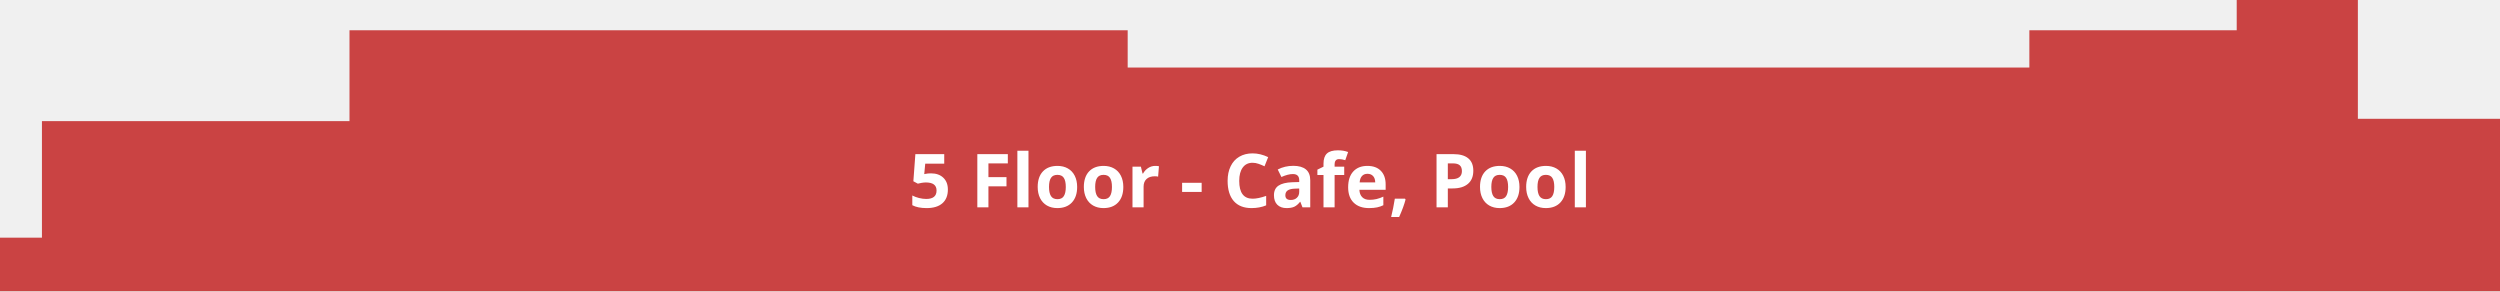
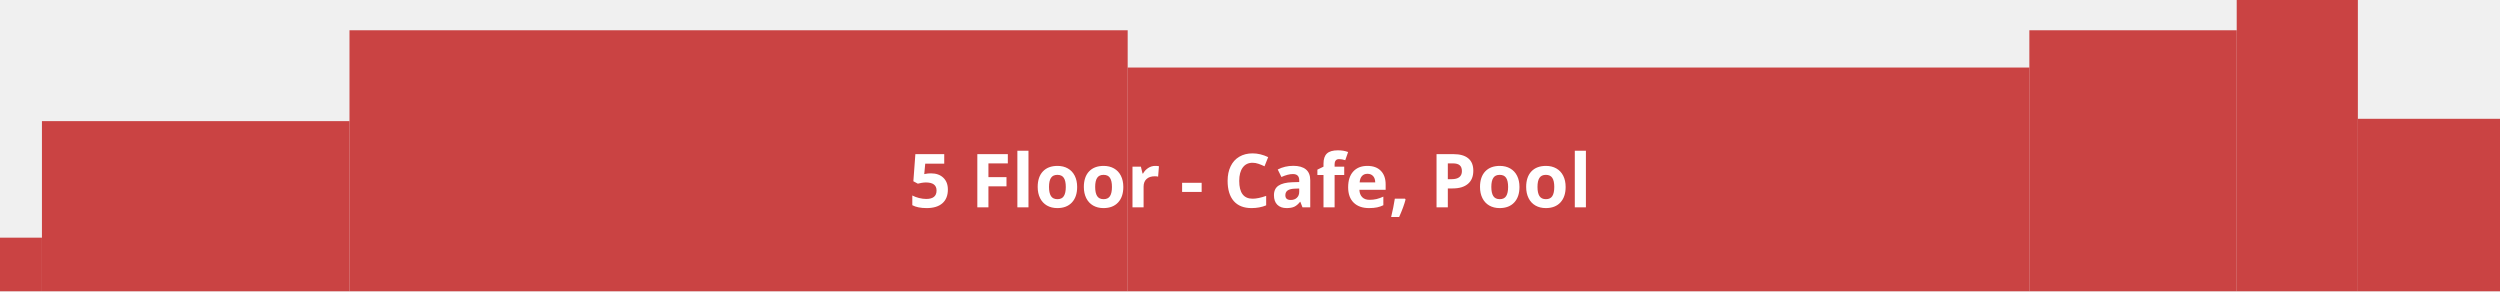
- <svg xmlns="http://www.w3.org/2000/svg" width="1073" height="125" fill="none">
+ <svg xmlns="http://www.w3.org/2000/svg" width="1073" height="125" viewBox="0 0 1073 125" fill="none">
  <g clip-path="url(#clip0_187_1987)">
    <g clip-path="url(#clip1_187_1987)">
-       <path fill="#C01818" fill-opacity=".8" d="M0 102h18v23H0zm18-50h132v73H18zm132-39h334v112H150zm334 16h387v96H484zm387-16h89v112h-89zm89-13h52v125h-52zm52 51h61v74h-61z" />
-       <path d="M399.594 74.406c2.208 0 3.963.62 5.265 1.86 1.313 1.24 1.969 2.937 1.969 5.093 0 2.553-.786 4.516-2.359 5.891s-3.823 2.063-6.75 2.063c-2.542 0-4.594-.412-6.157-1.235v-4.172c.823.438 1.782.797 2.876 1.078 1.093.271 2.13.407 3.109.407 2.948 0 4.422-1.209 4.422-3.625 0-2.303-1.526-3.454-4.578-3.454-.552 0-1.162.058-1.829.172-.666.105-1.208.22-1.624.344l-1.922-1.031.859-11.64h12.391v4.093h-8.157l-.421 4.484.546-.109c.636-.146 1.422-.219 2.36-.219zM424.234 89h-4.765V66.156h13.093v3.969h-8.328v5.89h7.75v3.954h-7.75V89zm17.188 0h-4.766V64.687h4.766V89zm8.812-8.766c0 1.73.282 3.037.844 3.922.573.886 1.5 1.328 2.781 1.328 1.271 0 2.183-.437 2.735-1.312.562-.885.844-2.198.844-3.938 0-1.729-.282-3.026-.844-3.89-.563-.865-1.485-1.297-2.766-1.297-1.271 0-2.187.432-2.75 1.297-.562.854-.844 2.15-.844 3.89zm12.078 0c0 2.844-.75 5.068-2.25 6.672s-3.588 2.406-6.265 2.406c-1.677 0-3.156-.364-4.438-1.093-1.281-.74-2.265-1.797-2.953-3.172-.687-1.375-1.031-2.98-1.031-4.813 0-2.854.745-5.072 2.234-6.656 1.49-1.583 3.584-2.375 6.282-2.375 1.677 0 3.156.365 4.437 1.094 1.281.729 2.266 1.776 2.953 3.14.688 1.365 1.031 2.964 1.031 4.797zm7.735 0c0 1.73.281 3.037.844 3.922.573.886 1.5 1.328 2.781 1.328 1.271 0 2.182-.437 2.734-1.312.563-.885.844-2.198.844-3.938 0-1.729-.281-3.026-.844-3.89-.562-.865-1.484-1.297-2.765-1.297-1.271 0-2.188.432-2.75 1.297-.563.854-.844 2.15-.844 3.89zm12.078 0c0 2.844-.75 5.068-2.25 6.672s-3.589 2.406-6.266 2.406c-1.677 0-3.156-.364-4.437-1.093-1.281-.74-2.266-1.797-2.953-3.172-.688-1.375-1.031-2.98-1.031-4.813 0-2.854.744-5.072 2.234-6.656 1.489-1.583 3.583-2.375 6.281-2.375 1.677 0 3.156.365 4.438 1.094 1.281.729 2.265 1.776 2.953 3.14.687 1.365 1.031 2.964 1.031 4.797zm13.687-9.03c.646 0 1.183.046 1.61.14l-.36 4.469c-.385-.105-.854-.157-1.406-.157-1.521 0-2.708.39-3.562 1.172-.844.781-1.266 1.875-1.266 3.281V89h-4.766V71.531h3.61l.703 2.938h.234a6.526 6.526 0 012.188-2.36 5.415 5.415 0 013.015-.906zm11.547 11.171v-3.906h8.391v3.906h-8.391zm30.25-12.516c-1.823 0-3.234.688-4.234 2.063-1 1.365-1.5 3.27-1.5 5.719 0 5.093 1.911 7.64 5.734 7.64 1.605 0 3.547-.4 5.829-1.203v4.063c-1.876.78-3.969 1.171-6.282 1.171-3.323 0-5.864-1.005-7.625-3.015-1.76-2.021-2.64-4.917-2.64-8.688 0-2.375.432-4.453 1.297-6.234.864-1.792 2.104-3.162 3.718-4.11 1.625-.958 3.526-1.437 5.703-1.437 2.219 0 4.448.537 6.688 1.61l-1.563 3.937a25.82 25.82 0 00-2.578-1.063 7.686 7.686 0 00-2.547-.453zM559.031 89l-.922-2.375h-.125c-.802 1.01-1.63 1.713-2.484 2.11-.844.385-1.948.578-3.312.578-1.678 0-3-.48-3.969-1.438-.959-.958-1.438-2.323-1.438-4.094 0-1.854.646-3.219 1.938-4.094 1.302-.885 3.26-1.374 5.875-1.468l3.031-.094v-.766c0-1.77-.906-2.656-2.719-2.656-1.396 0-3.036.422-4.922 1.266l-1.578-3.219c2.011-1.052 4.24-1.578 6.688-1.578 2.344 0 4.14.51 5.39 1.531s1.875 2.573 1.875 4.656V89h-3.328zm-1.406-8.094l-1.844.063c-1.385.041-2.416.291-3.093.75-.678.458-1.016 1.156-1.016 2.094 0 1.343.771 2.015 2.312 2.015 1.105 0 1.985-.318 2.641-.953.667-.635 1-1.48 1-2.531v-1.438zm19.313-5.797h-4.126V89h-4.765V75.11h-2.625v-2.297l2.625-1.282V70.25c0-1.99.489-3.443 1.469-4.36.979-.916 2.546-1.374 4.703-1.374 1.646 0 3.109.244 4.39.734l-1.218 3.5c-.959-.302-1.844-.453-2.657-.453-.677 0-1.166.203-1.468.61-.302.395-.454.906-.454 1.53v1.094h4.126v3.578zm9.984-.515c-1.011 0-1.802.323-2.375.969-.573.635-.901 1.541-.985 2.718h6.688c-.021-1.177-.328-2.083-.922-2.719-.594-.645-1.396-.968-2.406-.968zm.672 14.719c-2.813 0-5.011-.776-6.594-2.329-1.583-1.552-2.375-3.75-2.375-6.593 0-2.928.729-5.188 2.187-6.782 1.469-1.604 3.495-2.406 6.079-2.406 2.468 0 4.39.703 5.765 2.11 1.375 1.406 2.063 3.349 2.063 5.828v2.312h-11.266c.052 1.354.453 2.412 1.203 3.172.75.76 1.802 1.14 3.156 1.14 1.053 0 2.047-.109 2.985-.328a14.916 14.916 0 002.937-1.046v3.687c-.833.417-1.724.724-2.672.922-.947.208-2.104.313-3.468.313zm15.672-3.672c-.542 2.104-1.459 4.599-2.75 7.484h-3.438a90.95 90.95 0 001.578-7.844h4.375l.235.36zm18.14-8.735H623c1.49 0 2.604-.291 3.344-.875.739-.594 1.109-1.453 1.109-2.578 0-1.135-.312-1.974-.937-2.516-.615-.541-1.584-.812-2.907-.812h-2.203v6.781zm10.938-3.625c0 2.459-.771 4.339-2.313 5.64-1.531 1.303-3.713 1.954-6.547 1.954h-2.078V89h-4.844V66.156h7.297c2.771 0 4.875.6 6.313 1.797 1.448 1.188 2.172 2.964 2.172 5.328zm7.734 6.953c0 1.73.281 3.037.844 3.922.573.886 1.5 1.328 2.781 1.328 1.271 0 2.182-.437 2.735-1.312.562-.885.843-2.198.843-3.938 0-1.729-.281-3.026-.843-3.89-.563-.865-1.485-1.297-2.766-1.297-1.271 0-2.188.432-2.75 1.297-.563.854-.844 2.15-.844 3.89zm12.078 0c0 2.844-.75 5.068-2.25 6.672s-3.588 2.406-6.265 2.406c-1.677 0-3.157-.364-4.438-1.093-1.281-.74-2.265-1.797-2.953-3.172-.688-1.375-1.031-2.98-1.031-4.813 0-2.854.745-5.072 2.234-6.656 1.49-1.583 3.583-2.375 6.281-2.375 1.677 0 3.157.365 4.438 1.094 1.281.729 2.266 1.776 2.953 3.14.687 1.365 1.031 2.964 1.031 4.797zm7.735 0c0 1.73.281 3.037.843 3.922.573.886 1.5 1.328 2.782 1.328 1.27 0 2.182-.437 2.734-1.312.562-.885.844-2.198.844-3.938 0-1.729-.282-3.026-.844-3.89-.562-.865-1.484-1.297-2.766-1.297-1.27 0-2.187.432-2.75 1.297-.562.854-.843 2.15-.843 3.89zm12.078 0c0 2.844-.75 5.068-2.25 6.672s-3.589 2.406-6.266 2.406c-1.677 0-3.156-.364-4.437-1.093-1.282-.74-2.266-1.797-2.954-3.172-.687-1.375-1.031-2.98-1.031-4.813 0-2.854.745-5.072 2.235-6.656 1.489-1.583 3.583-2.375 6.281-2.375 1.677 0 3.156.365 4.437 1.094 1.282.729 2.266 1.776 2.954 3.14.687 1.365 1.031 2.964 1.031 4.797zM680.672 89h-4.766V64.687h4.766V89z" fill="#fff" />
+       <rect y="102" width="18" height="23" fill="#C01818" fill-opacity="0.8" />
+       <rect x="18" y="52" width="132" height="73" fill="#C01818" fill-opacity="0.8" />
+       <rect x="150" y="13" width="334" height="112" fill="#C01818" fill-opacity="0.8" />
+       <rect x="484" y="29" width="387" height="96" fill="#C01818" fill-opacity="0.8" />
+       <rect x="871" y="13" width="89" height="112" fill="#C01818" fill-opacity="0.8" />
+       <rect x="960" width="52" height="125" fill="#C01818" fill-opacity="0.8" />
+       <rect x="1012" y="51" width="61" height="74" fill="#C01818" fill-opacity="0.8" />
+       <path d="M399.594 74.406C401.802 74.406 403.557 75.026 404.859 76.266C406.172 77.505 406.828 79.203 406.828 81.359C406.828 83.912 406.042 85.875 404.469 87.25C402.896 88.625 400.646 89.312 397.719 89.312C395.177 89.312 393.125 88.901 391.562 88.078V83.906C392.385 84.344 393.344 84.703 394.438 84.984C395.531 85.255 396.568 85.391 397.547 85.391C400.495 85.391 401.969 84.182 401.969 81.766C401.969 79.463 400.443 78.312 397.391 78.312C396.839 78.312 396.229 78.37 395.562 78.484C394.896 78.588 394.354 78.703 393.938 78.828L392.016 77.797L392.875 66.156H405.266V70.25H397.109L396.688 74.734L397.234 74.625C397.87 74.479 398.656 74.406 399.594 74.406ZM424.234 89H419.469V66.156H432.562V70.125H424.234V76.016H431.984V79.969H424.234V89ZM441.422 89H436.656V64.688H441.422V89ZM450.234 80.234C450.234 81.963 450.516 83.271 451.078 84.156C451.651 85.042 452.578 85.484 453.859 85.484C455.13 85.484 456.042 85.047 456.594 84.172C457.156 83.287 457.438 81.974 457.438 80.234C457.438 78.505 457.156 77.208 456.594 76.344C456.031 75.479 455.109 75.047 453.828 75.047C452.557 75.047 451.641 75.479 451.078 76.344C450.516 77.198 450.234 78.495 450.234 80.234ZM462.312 80.234C462.312 83.078 461.562 85.302 460.062 86.906C458.562 88.51 456.474 89.312 453.797 89.312C452.12 89.312 450.641 88.948 449.359 88.219C448.078 87.479 447.094 86.422 446.406 85.047C445.719 83.672 445.375 82.068 445.375 80.234C445.375 77.38 446.12 75.162 447.609 73.578C449.099 71.995 451.193 71.203 453.891 71.203C455.568 71.203 457.047 71.568 458.328 72.297C459.609 73.026 460.594 74.073 461.281 75.438C461.969 76.802 462.312 78.401 462.312 80.234ZM470.047 80.234C470.047 81.963 470.328 83.271 470.891 84.156C471.464 85.042 472.391 85.484 473.672 85.484C474.943 85.484 475.854 85.047 476.406 84.172C476.969 83.287 477.25 81.974 477.25 80.234C477.25 78.505 476.969 77.208 476.406 76.344C475.844 75.479 474.922 75.047 473.641 75.047C472.37 75.047 471.453 75.479 470.891 76.344C470.328 77.198 470.047 78.495 470.047 80.234ZM482.125 80.234C482.125 83.078 481.375 85.302 479.875 86.906C478.375 88.51 476.286 89.312 473.609 89.312C471.932 89.312 470.453 88.948 469.172 88.219C467.891 87.479 466.906 86.422 466.219 85.047C465.531 83.672 465.188 82.068 465.188 80.234C465.188 77.38 465.932 75.162 467.422 73.578C468.911 71.995 471.005 71.203 473.703 71.203C475.38 71.203 476.859 71.568 478.141 72.297C479.422 73.026 480.406 74.073 481.094 75.438C481.781 76.802 482.125 78.401 482.125 80.234ZM495.812 71.203C496.458 71.203 496.995 71.25 497.422 71.344L497.062 75.812C496.677 75.708 496.208 75.656 495.656 75.656C494.135 75.656 492.948 76.047 492.094 76.828C491.25 77.609 490.828 78.703 490.828 80.109V89H486.062V71.531H489.672L490.375 74.469H490.609C491.151 73.49 491.88 72.703 492.797 72.109C493.724 71.505 494.729 71.203 495.812 71.203ZM507.359 82.375V78.469H515.75V82.375H507.359ZM537.609 69.859C535.786 69.859 534.375 70.547 533.375 71.922C532.375 73.287 531.875 75.193 531.875 77.641C531.875 82.734 533.786 85.281 537.609 85.281C539.214 85.281 541.156 84.88 543.438 84.078V88.141C541.562 88.922 539.469 89.312 537.156 89.312C533.833 89.312 531.292 88.307 529.531 86.297C527.771 84.276 526.891 81.38 526.891 77.609C526.891 75.234 527.323 73.156 528.188 71.375C529.052 69.583 530.292 68.213 531.906 67.266C533.531 66.307 535.432 65.828 537.609 65.828C539.828 65.828 542.057 66.365 544.297 67.438L542.734 71.375C541.88 70.969 541.021 70.615 540.156 70.312C539.292 70.01 538.443 69.859 537.609 69.859ZM559.031 89L558.109 86.625H557.984C557.182 87.635 556.354 88.338 555.5 88.734C554.656 89.12 553.552 89.312 552.188 89.312C550.51 89.312 549.188 88.833 548.219 87.875C547.26 86.917 546.781 85.552 546.781 83.781C546.781 81.927 547.427 80.562 548.719 79.688C550.021 78.802 551.979 78.312 554.594 78.219L557.625 78.125V77.359C557.625 75.588 556.719 74.703 554.906 74.703C553.51 74.703 551.87 75.125 549.984 75.969L548.406 72.75C550.417 71.698 552.646 71.172 555.094 71.172C557.438 71.172 559.234 71.682 560.484 72.703C561.734 73.724 562.359 75.276 562.359 77.359V89H559.031ZM557.625 80.906L555.781 80.969C554.396 81.01 553.365 81.26 552.688 81.719C552.01 82.177 551.672 82.875 551.672 83.812C551.672 85.156 552.443 85.828 553.984 85.828C555.089 85.828 555.969 85.51 556.625 84.875C557.292 84.24 557.625 83.396 557.625 82.344V80.906ZM576.938 75.109H572.812V89H568.047V75.109H565.422V72.812L568.047 71.531V70.25C568.047 68.26 568.536 66.807 569.516 65.891C570.495 64.974 572.062 64.516 574.219 64.516C575.865 64.516 577.328 64.76 578.609 65.25L577.391 68.75C576.432 68.448 575.547 68.297 574.734 68.297C574.057 68.297 573.568 68.5 573.266 68.906C572.964 69.302 572.812 69.812 572.812 70.438V71.531H576.938V75.109ZM586.922 74.594C585.911 74.594 585.12 74.917 584.547 75.562C583.974 76.198 583.646 77.104 583.562 78.281H590.25C590.229 77.104 589.922 76.198 589.328 75.562C588.734 74.917 587.932 74.594 586.922 74.594ZM587.594 89.312C584.781 89.312 582.583 88.537 581 86.984C579.417 85.432 578.625 83.234 578.625 80.391C578.625 77.463 579.354 75.203 580.812 73.609C582.281 72.005 584.307 71.203 586.891 71.203C589.359 71.203 591.281 71.906 592.656 73.312C594.031 74.719 594.719 76.662 594.719 79.141V81.453H583.453C583.505 82.807 583.906 83.865 584.656 84.625C585.406 85.385 586.458 85.766 587.812 85.766C588.865 85.766 589.859 85.656 590.797 85.438C591.734 85.219 592.714 84.87 593.734 84.391V88.078C592.901 88.495 592.01 88.802 591.062 89C590.115 89.208 588.958 89.312 587.594 89.312ZM603.266 85.641C602.724 87.745 601.807 90.24 600.516 93.125H597.078C597.755 90.354 598.281 87.74 598.656 85.281H603.031L603.266 85.641ZM621.406 76.906H623C624.49 76.906 625.604 76.615 626.344 76.031C627.083 75.438 627.453 74.578 627.453 73.453C627.453 72.318 627.141 71.479 626.516 70.938C625.901 70.396 624.932 70.125 623.609 70.125H621.406V76.906ZM632.344 73.281C632.344 75.74 631.573 77.62 630.031 78.922C628.5 80.224 626.318 80.875 623.484 80.875H621.406V89H616.562V66.156H623.859C626.63 66.156 628.734 66.755 630.172 67.953C631.62 69.141 632.344 70.917 632.344 73.281ZM640.078 80.234C640.078 81.963 640.359 83.271 640.922 84.156C641.495 85.042 642.422 85.484 643.703 85.484C644.974 85.484 645.885 85.047 646.438 84.172C647 83.287 647.281 81.974 647.281 80.234C647.281 78.505 647 77.208 646.438 76.344C645.875 75.479 644.953 75.047 643.672 75.047C642.401 75.047 641.484 75.479 640.922 76.344C640.359 77.198 640.078 78.495 640.078 80.234ZM652.156 80.234C652.156 83.078 651.406 85.302 649.906 86.906C648.406 88.51 646.318 89.312 643.641 89.312C641.964 89.312 640.484 88.948 639.203 88.219C637.922 87.479 636.938 86.422 636.25 85.047C635.562 83.672 635.219 82.068 635.219 80.234C635.219 77.38 635.964 75.162 637.453 73.578C638.943 71.995 641.036 71.203 643.734 71.203C645.411 71.203 646.891 71.568 648.172 72.297C649.453 73.026 650.438 74.073 651.125 75.438C651.812 76.802 652.156 78.401 652.156 80.234ZM659.891 80.234C659.891 81.963 660.172 83.271 660.734 84.156C661.307 85.042 662.234 85.484 663.516 85.484C664.786 85.484 665.698 85.047 666.25 84.172C666.812 83.287 667.094 81.974 667.094 80.234C667.094 78.505 666.812 77.208 666.25 76.344C665.688 75.479 664.766 75.047 663.484 75.047C662.214 75.047 661.297 75.479 660.734 76.344C660.172 77.198 659.891 78.495 659.891 80.234ZM671.969 80.234C671.969 83.078 671.219 85.302 669.719 86.906C668.219 88.51 666.13 89.312 663.453 89.312C661.776 89.312 660.297 88.948 659.016 88.219C657.734 87.479 656.75 86.422 656.062 85.047C655.375 83.672 655.031 82.068 655.031 80.234C655.031 77.38 655.776 75.162 657.266 73.578C658.755 71.995 660.849 71.203 663.547 71.203C665.224 71.203 666.703 71.568 667.984 72.297C669.266 73.026 670.25 74.073 670.938 75.438C671.625 76.802 671.969 78.401 671.969 80.234ZM680.672 89H675.906V64.688H680.672V89Z" fill="white" />
    </g>
  </g>
  <defs>
    <clipPath id="clip0_187_1987">
-       <path fill="#fff" d="M0 0h1073v125H0z" />
+       <rect width="1073" height="125" fill="white" />
    </clipPath>
    <clipPath id="clip1_187_1987">
-       <path fill="#fff" d="M0 0h1073v125H0z" />
+       <rect width="1073" height="125" fill="white" />
    </clipPath>
  </defs>
</svg>
